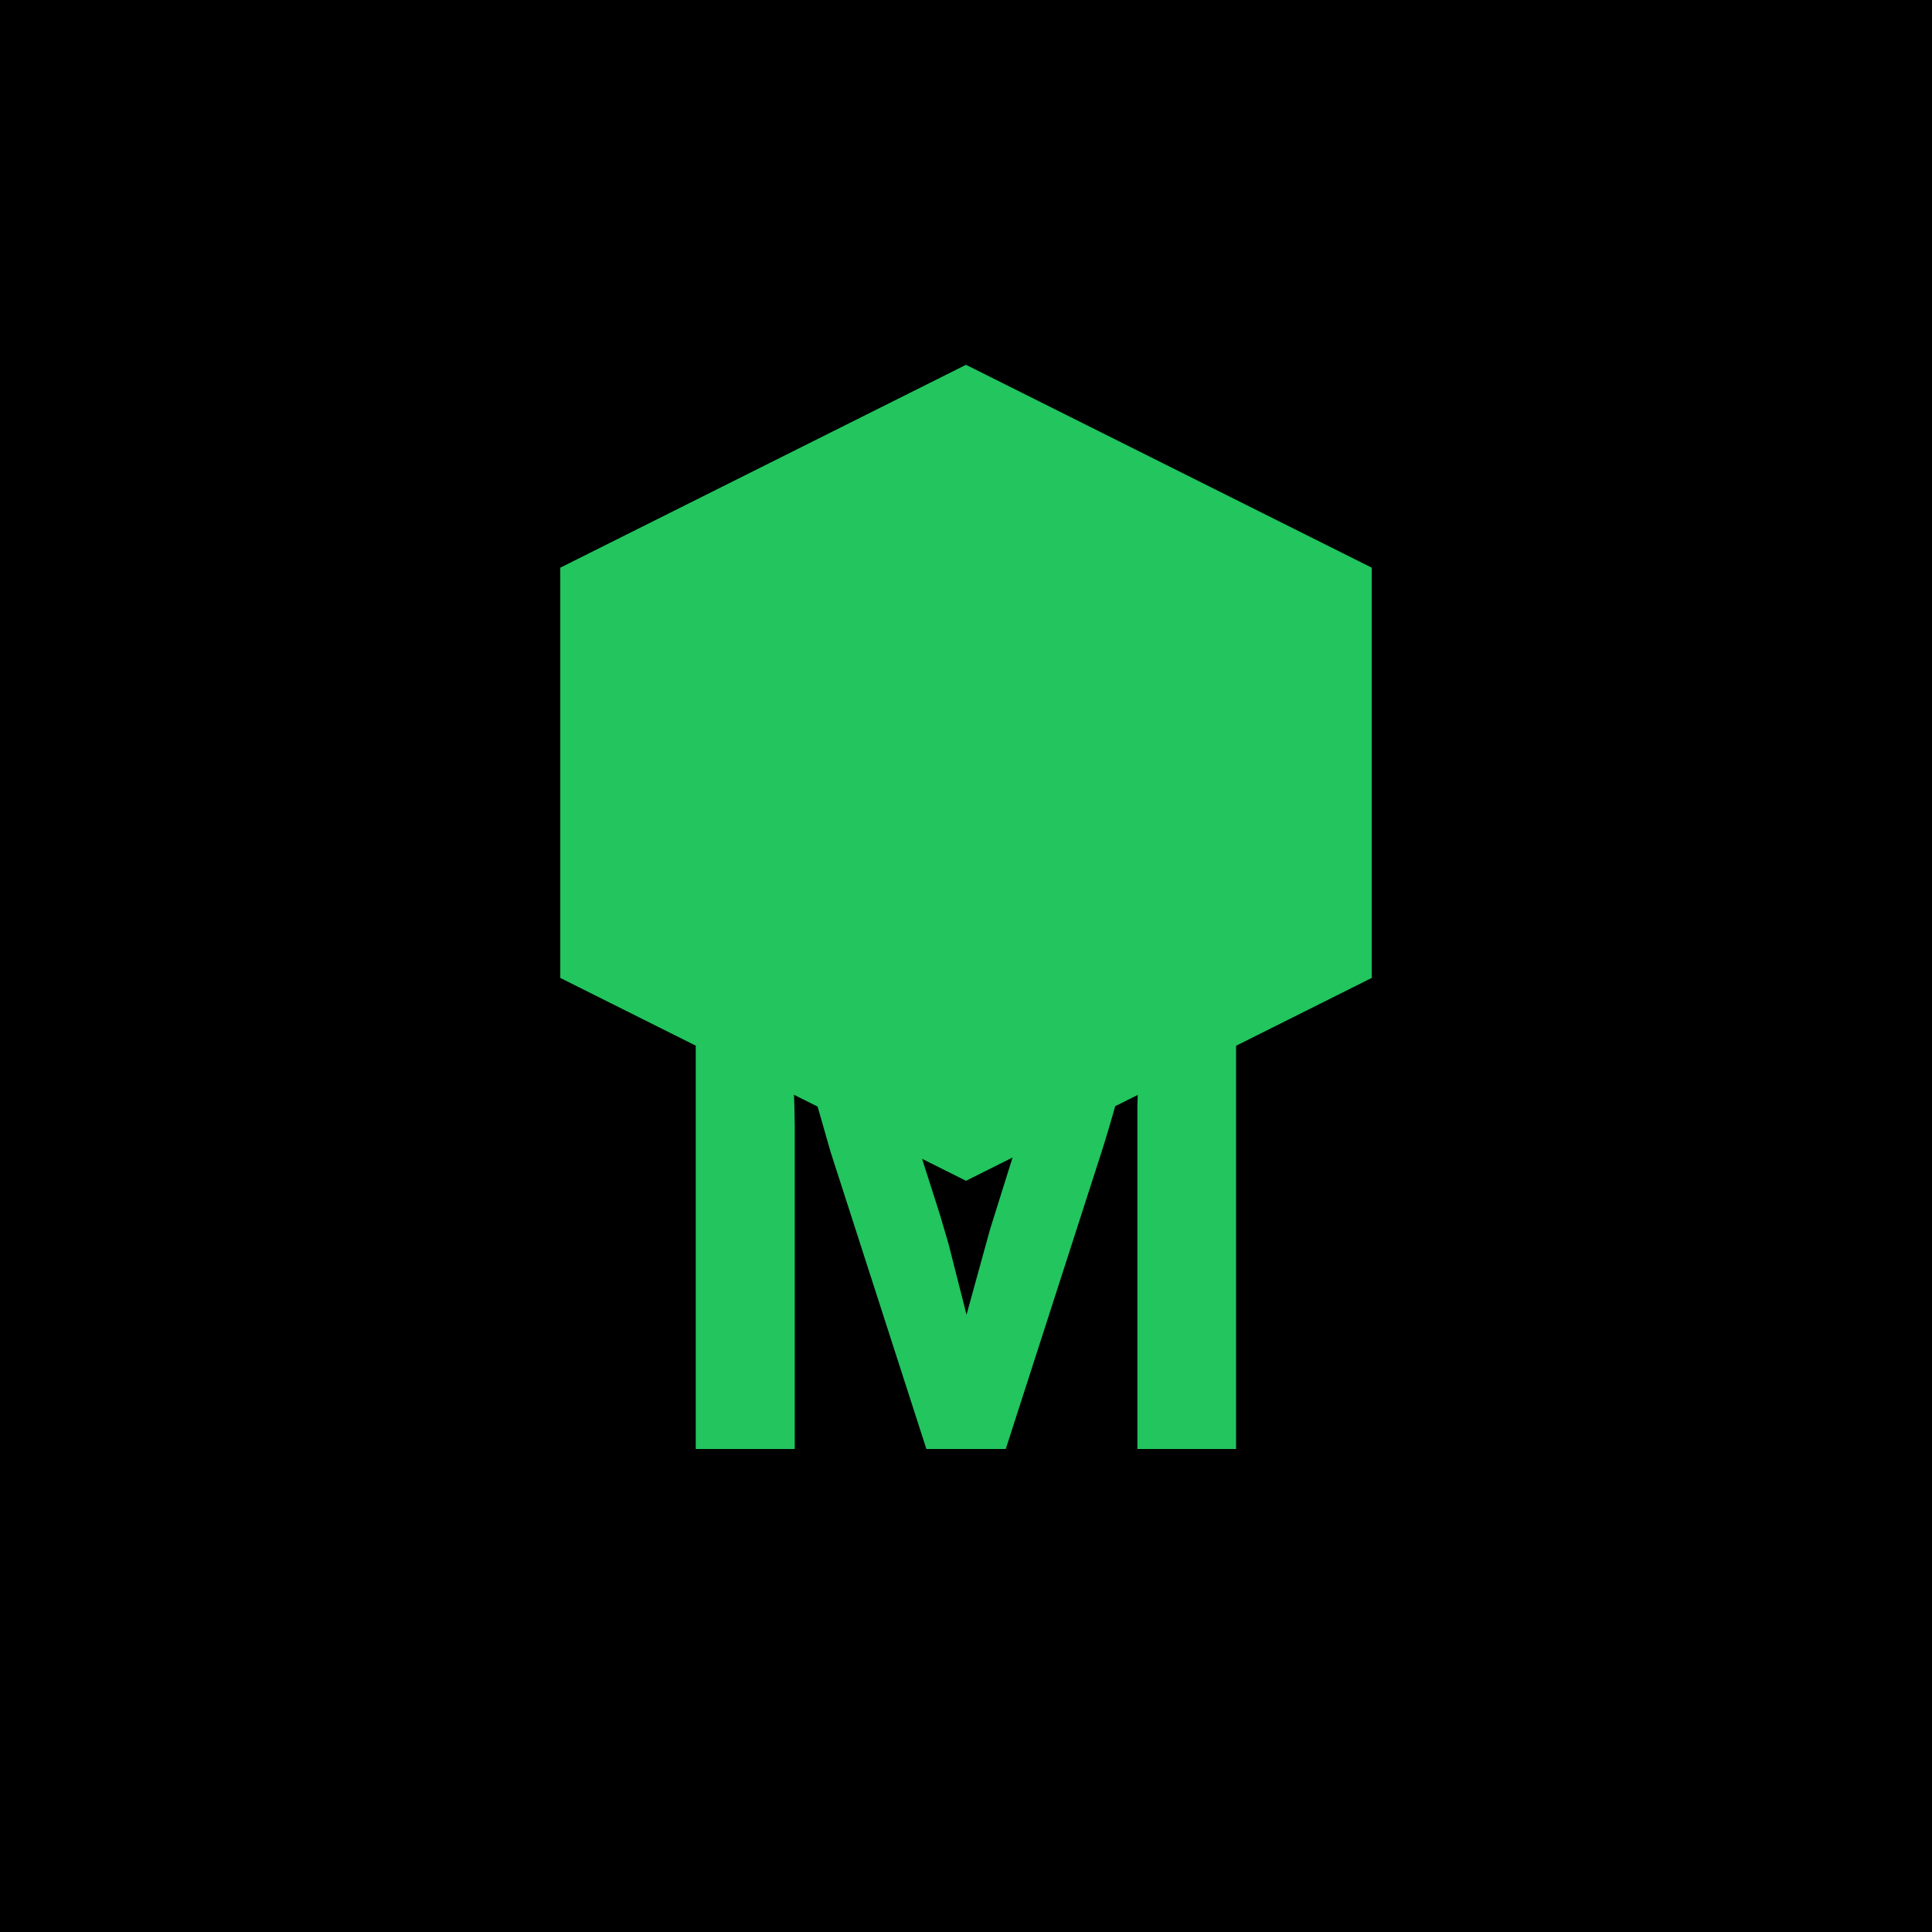
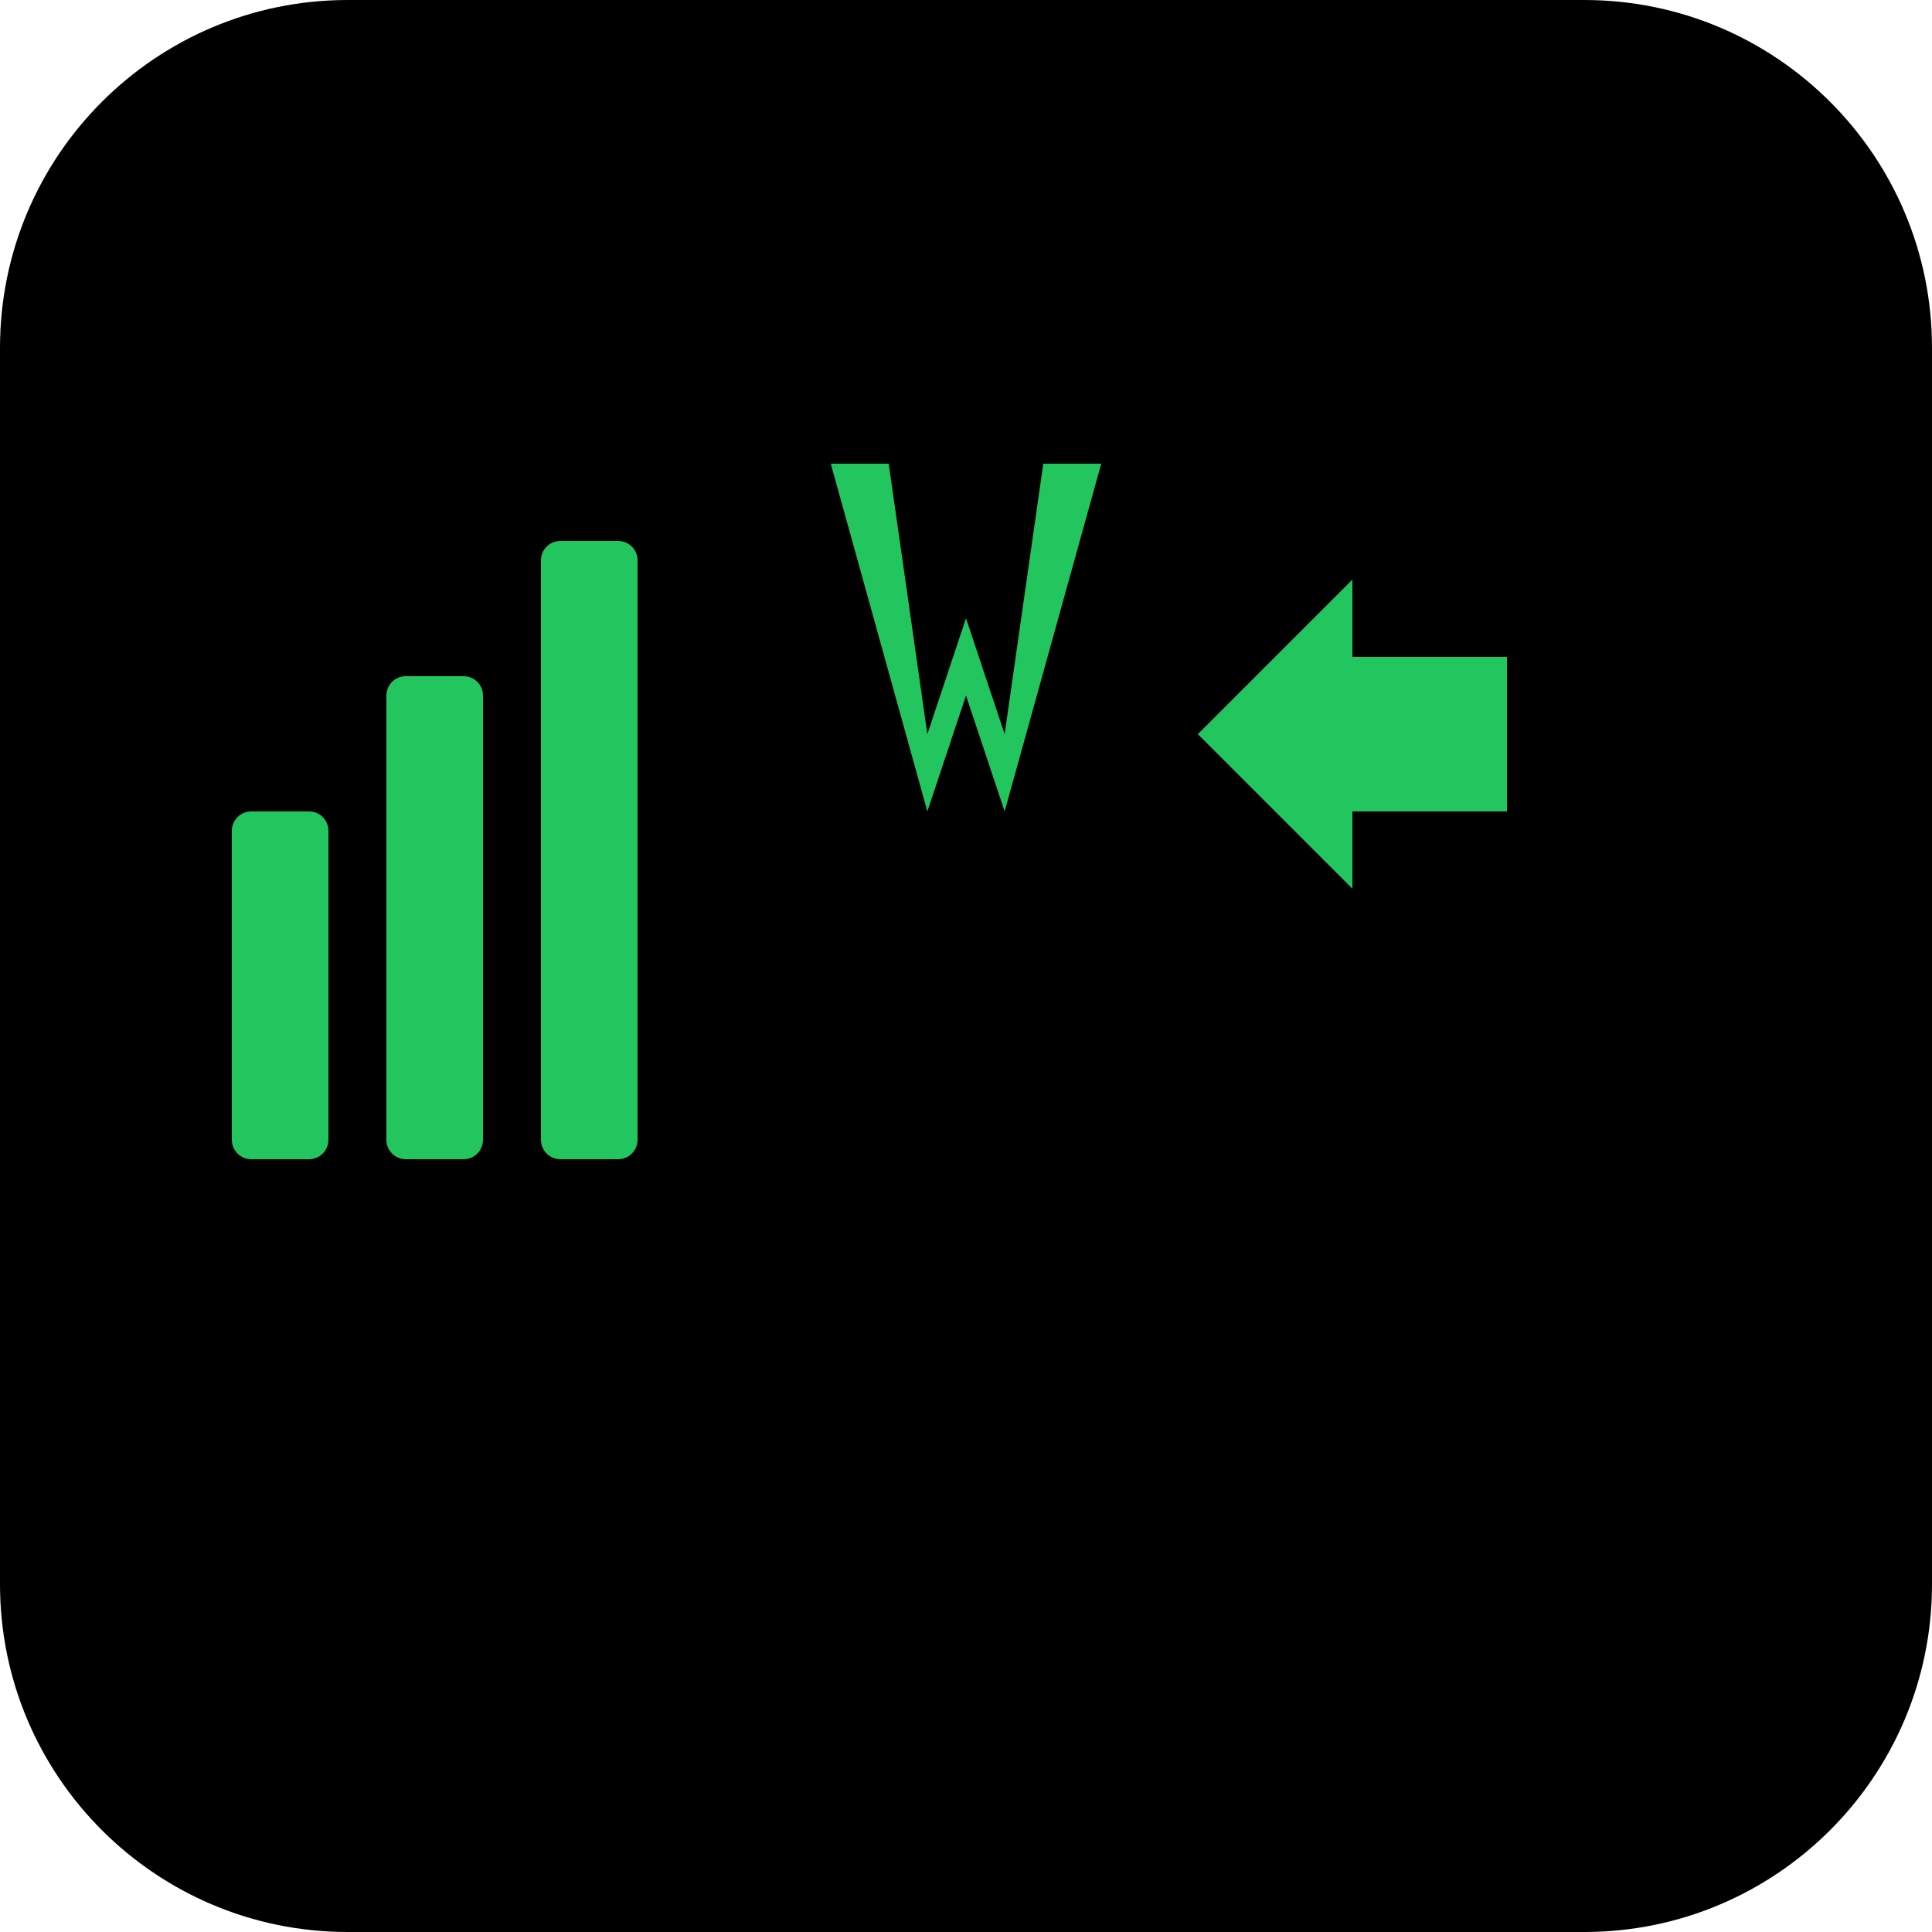
<svg xmlns="http://www.w3.org/2000/svg" viewBox="0 0 100 100">
-   <rect width="100" height="100" fill="#000000" />
-   <path d="M30 30 L50 20 L70 30 L70 50 L50 60 L30 50 Z" fill="#22c55e" stroke="#22c55e" stroke-width="2" />
-   <text x="50" y="75" font-size="40" text-anchor="middle" fill="#22c55e" font-family="Arial, sans-serif" font-weight="bold">M</text>
+   <rect width="100" height="100" fill="#000000" rx="18" />
+   <rect x="12" y="42" width="5" height="18" fill="#22c55e" rx="1" />
+   <rect x="20" y="35" width="5" height="25" fill="#22c55e" rx="1" />
+   <rect x="28" y="28" width="5" height="32" fill="#22c55e" rx="1" />
+   <path d="M 43 24 L 48 42 L 50 36 L 52 42 L 57 24 L 54 24 L 52 38 L 50 32 L 48 38 L 46 24 Z" fill="#22c55e" />
+   <path d="M 62 38 L 70 30 L 70 34 L 78 34 L 78 42 L 70 42 L 70 46 Z" fill="#22c55e" />
</svg>
